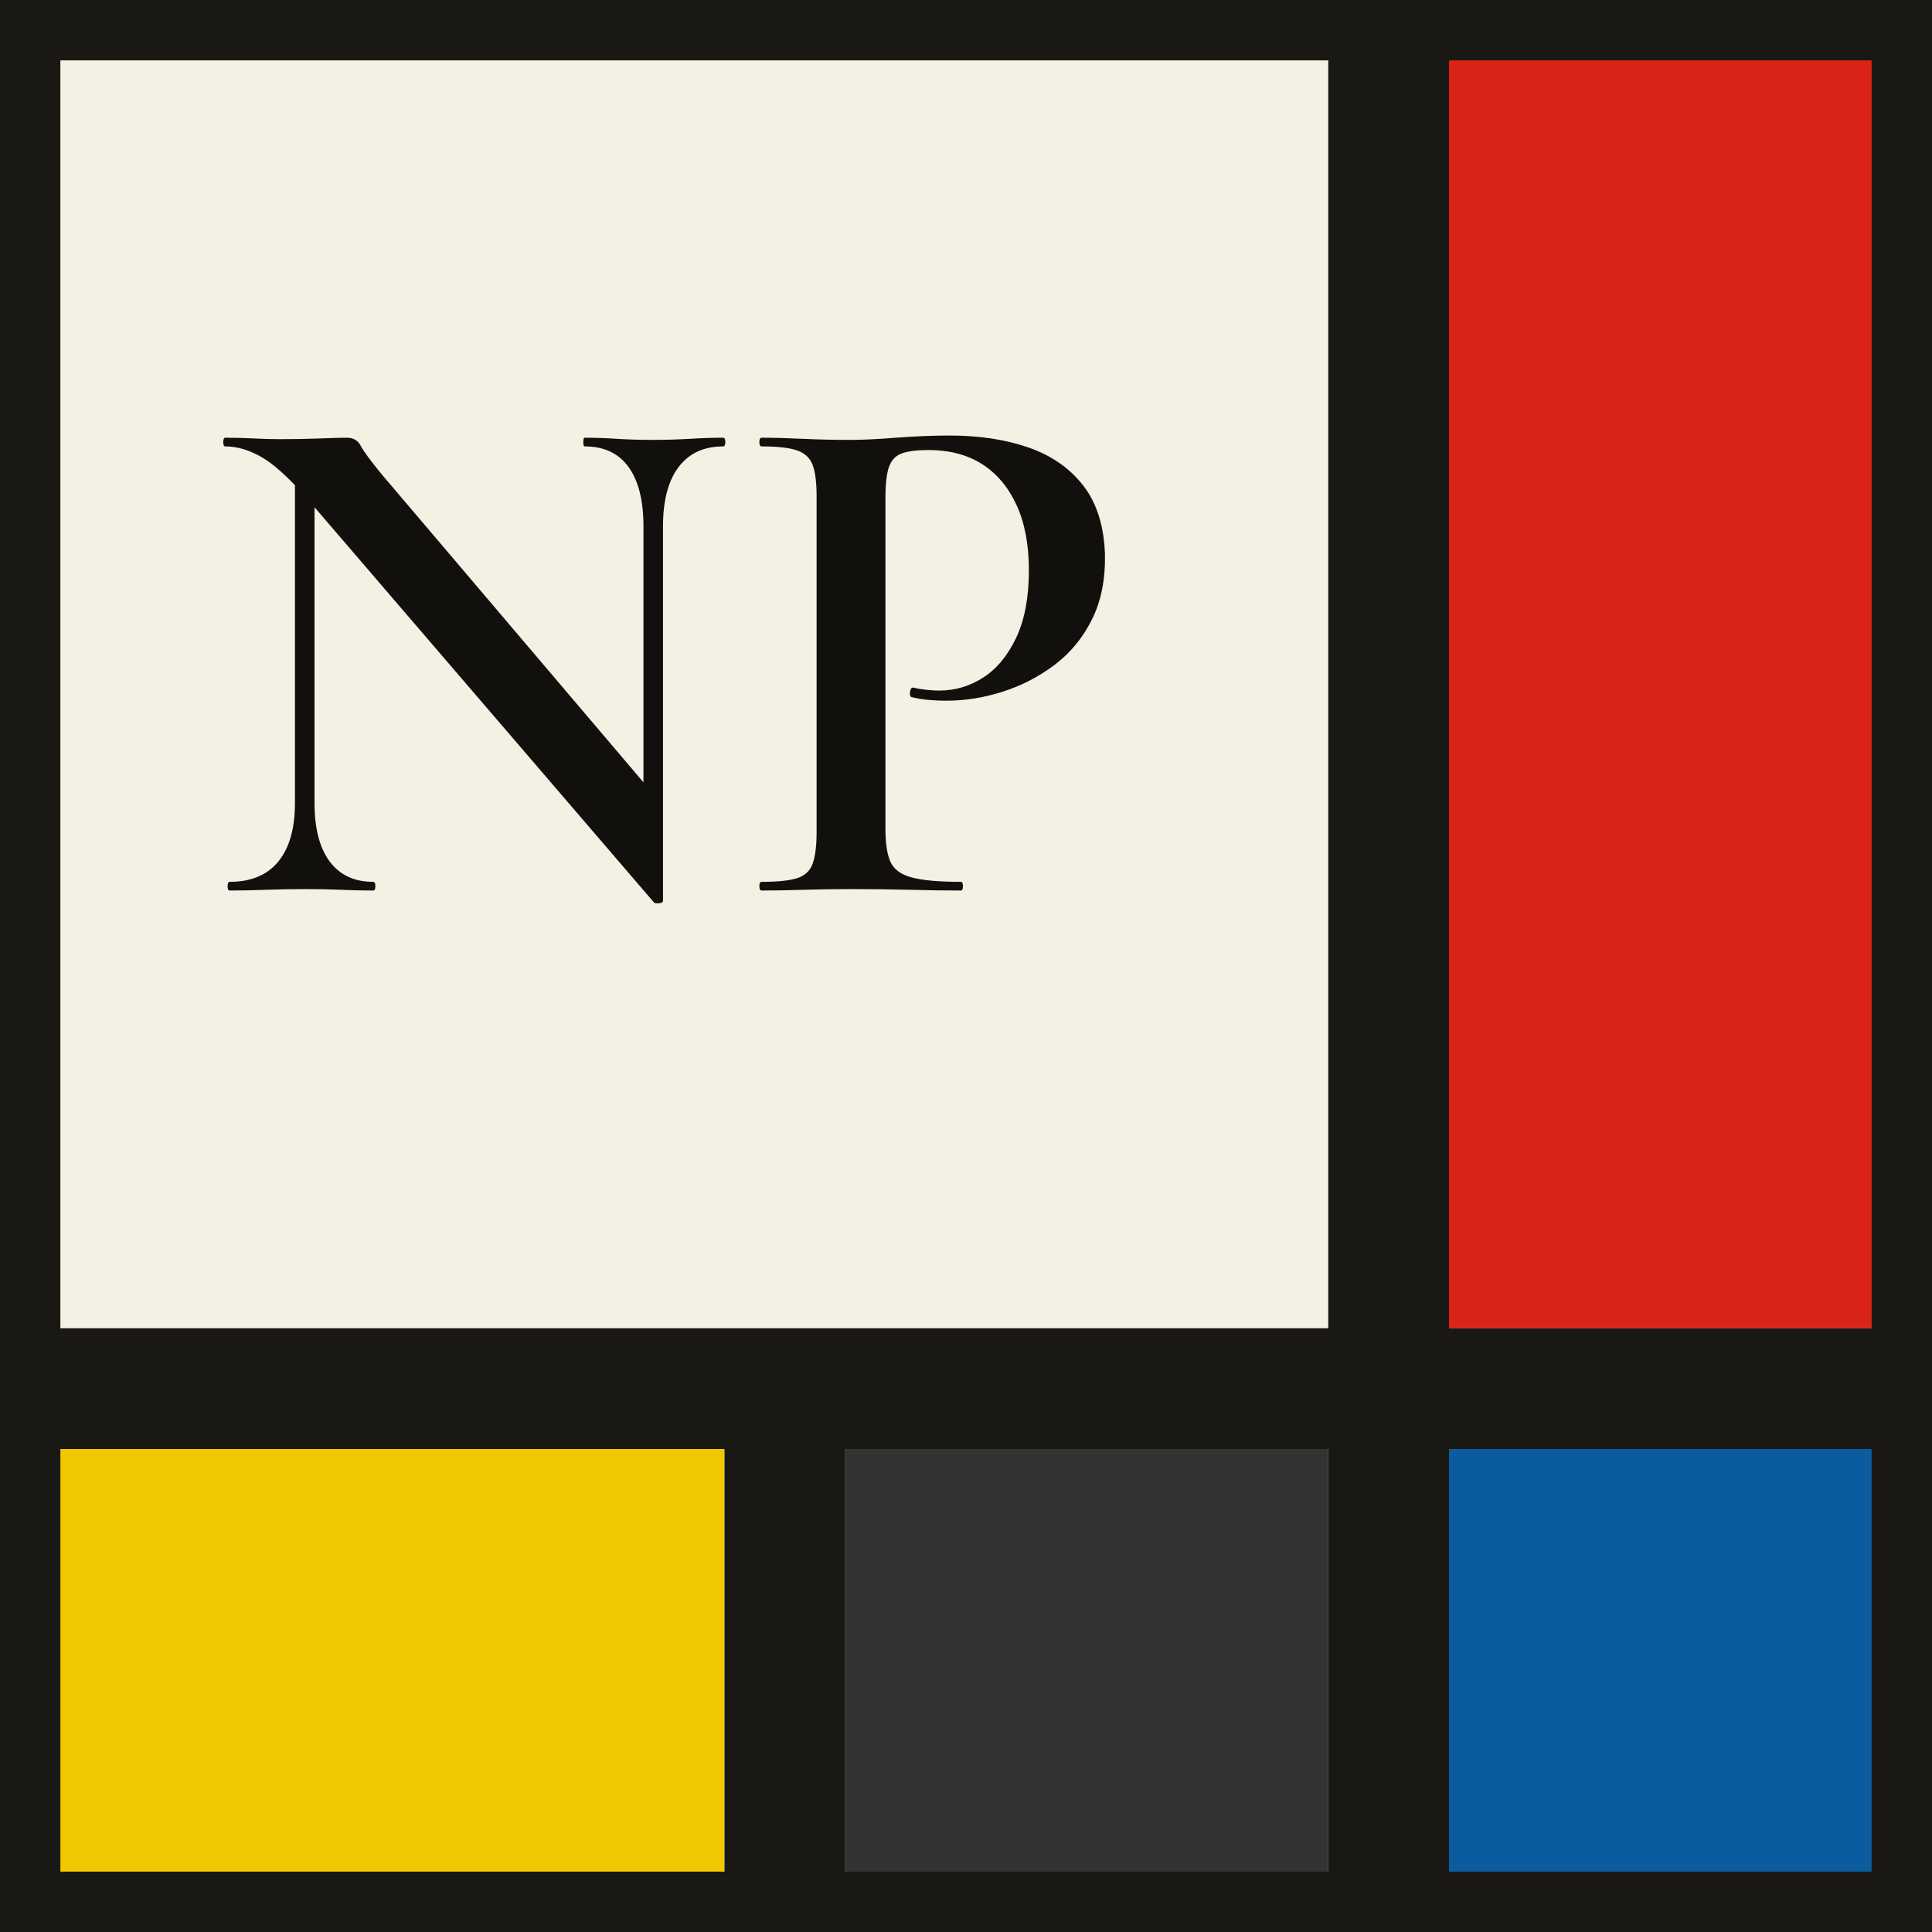
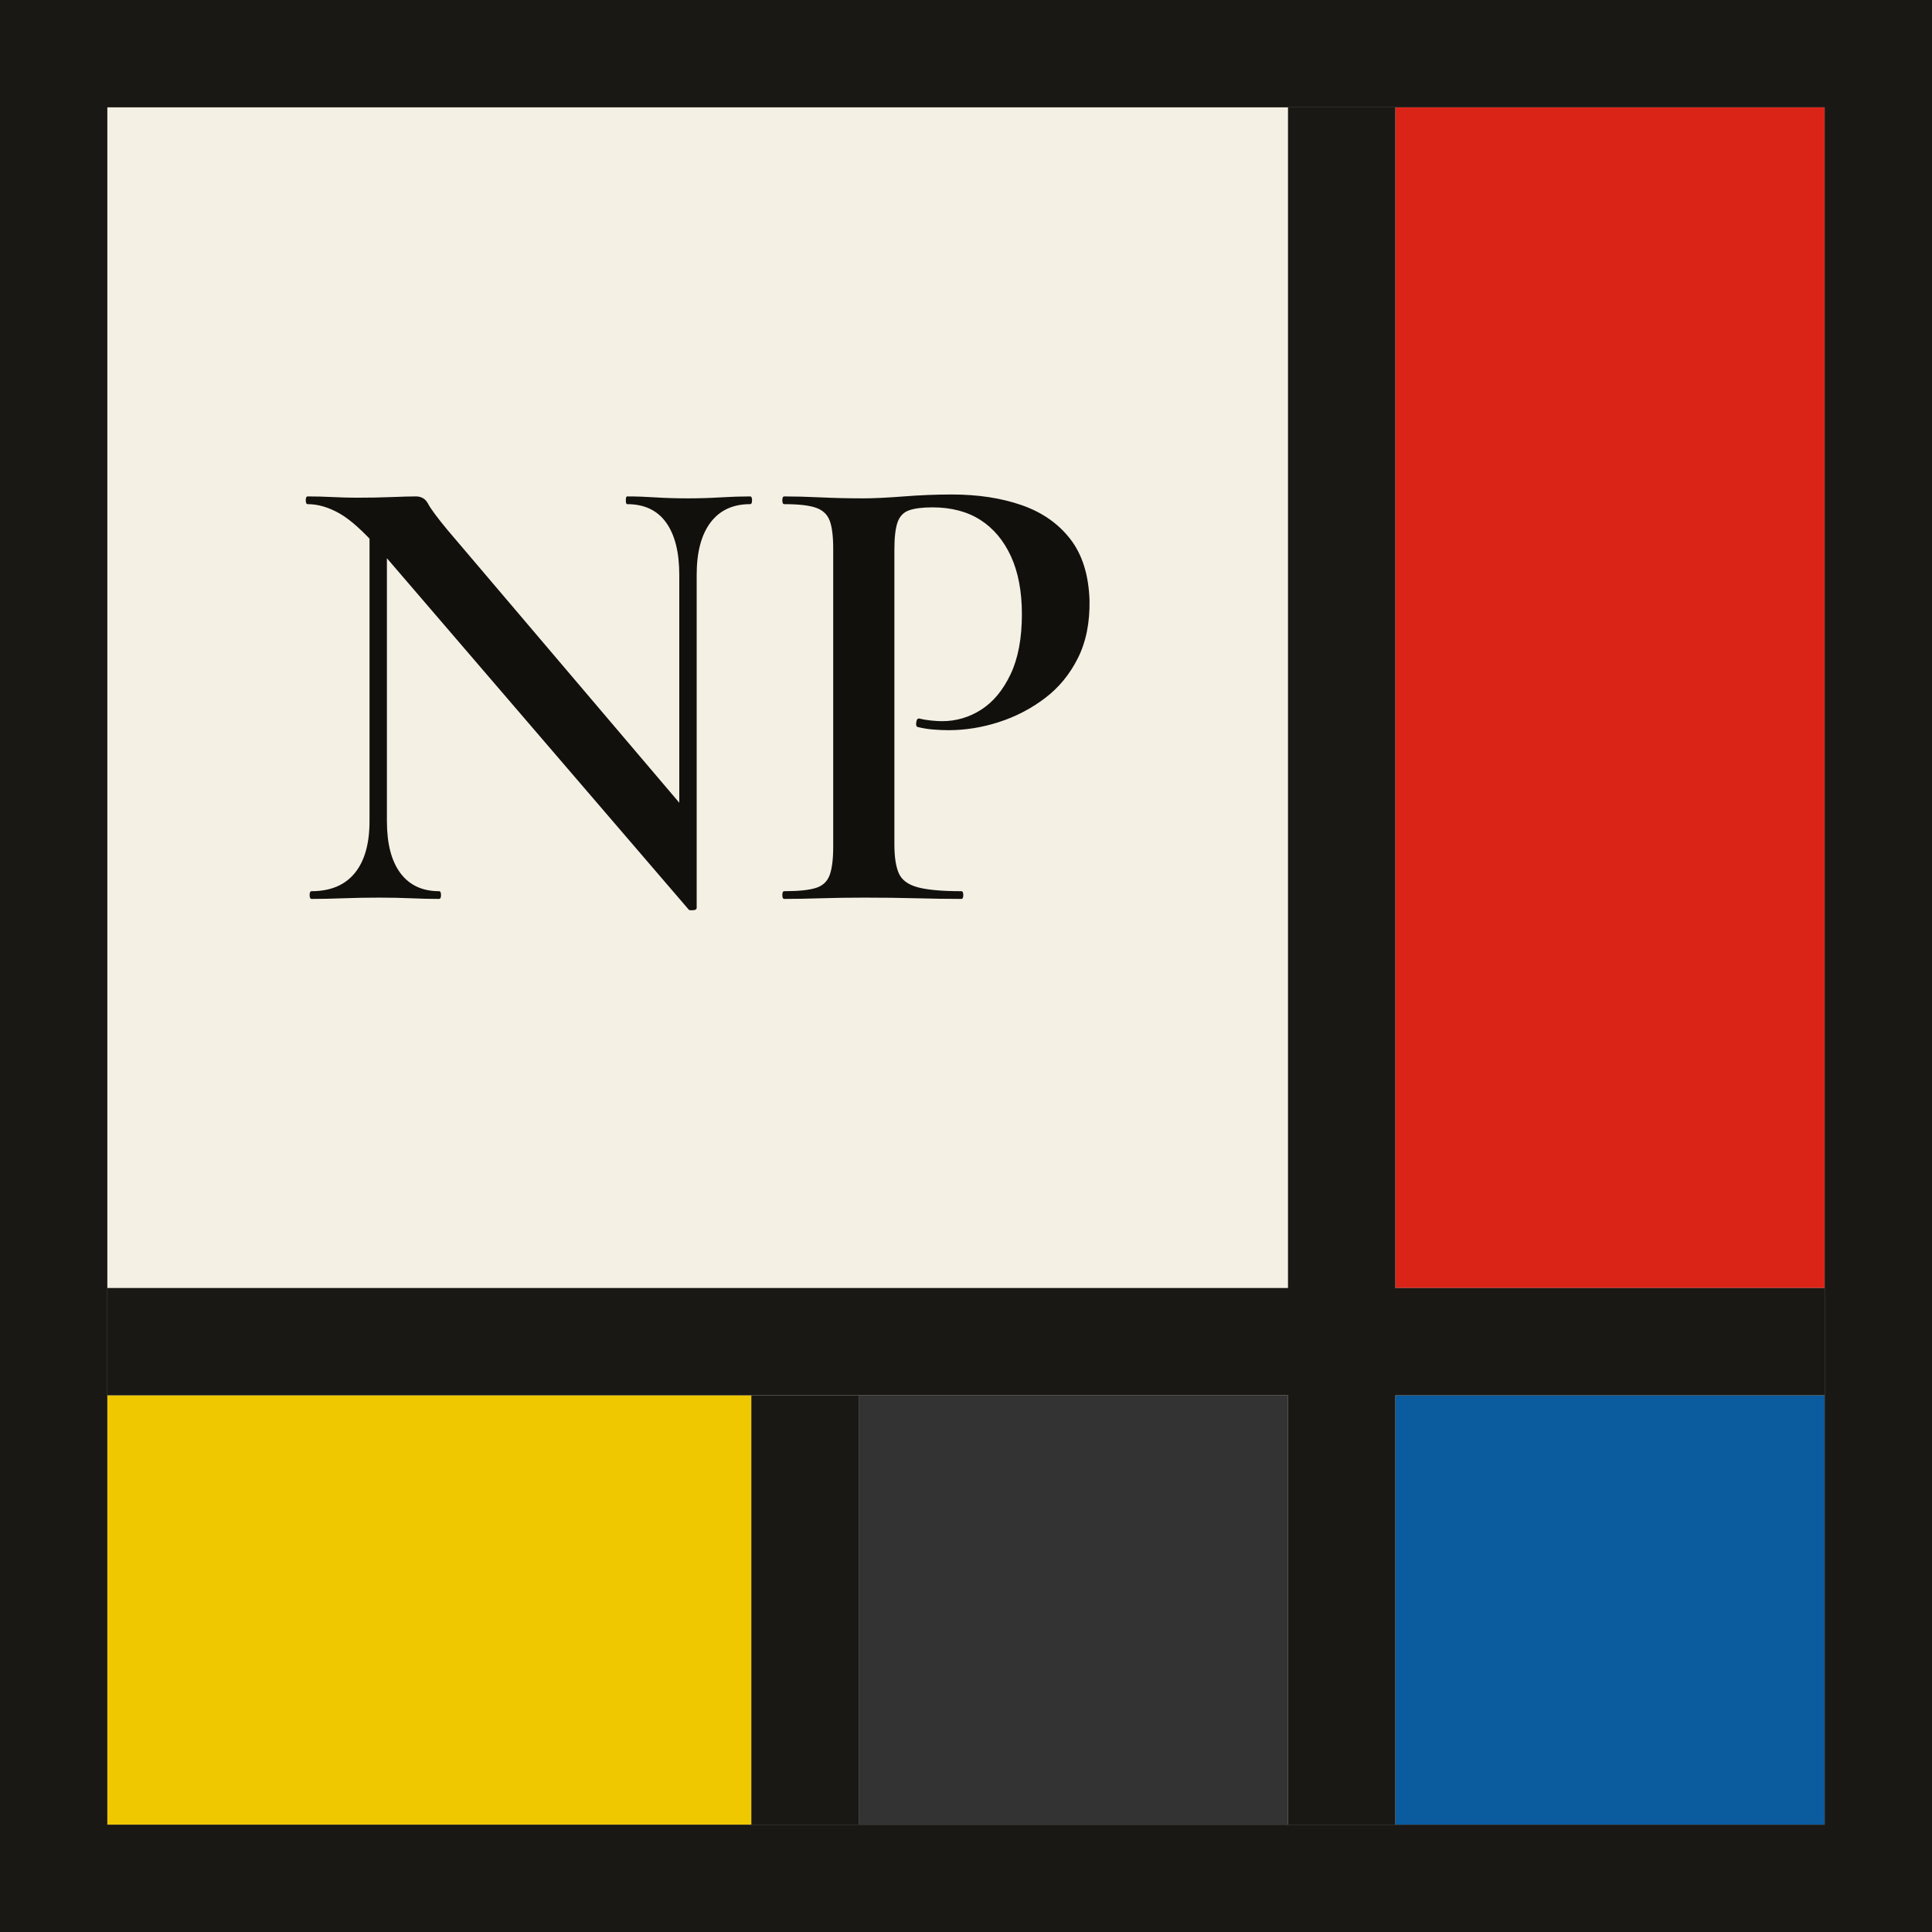
- <svg xmlns="http://www.w3.org/2000/svg" viewBox="0 0 64 64" width="64" height="64" role="img" aria-labelledby="t d">
-   <rect x="0" y="0" width="64" height="64" fill="#f5f0e4" />
-   <rect x="48" y="0" width="16" height="44" fill="#da2418" />
-   <rect x="48" y="48" width="16" height="16" fill="#0a5c9e" />
-   <rect x="0" y="48" width="24" height="16" fill="#f0c800" />
-   <rect x="28" y="48" width="16" height="16" fill="#333333" />
-   <rect x="44" y="0" width="4" height="64" fill="#1a1814" />
-   <rect x="0" y="44" width="64" height="4" fill="#1a1814" />
-   <rect x="24" y="48" width="4" height="16" fill="#1a1814" />
-   <path d="M3-2.904L3-2.904L3-14.448L3.648-14.400L3.648-2.904Q3.648-1.632 4.152-0.960Q4.656-0.288 5.592-0.288L5.592-0.288Q5.664-0.288 5.664-0.144Q5.664 0 5.592 0L5.592 0Q5.088 0 4.548-0.024Q4.008-0.048 3.360-0.048L3.360-0.048Q2.664-0.048 2.028-0.024Q1.392 0 0.840 0L0.840 0Q0.768 0 0.768-0.144Q0.768-0.288 0.840-0.288L0.840-0.288Q1.896-0.288 2.448-0.960Q3-1.632 3-2.904ZM15-3.048L15.192 0.336Q15.192 0.408 15.072 0.420Q14.952 0.432 14.904 0.408L14.904 0.408L3.360-13.032Q2.496-14.016 1.884-14.364Q1.272-14.712 0.696-14.712L0.696-14.712Q0.624-14.712 0.624-14.856Q0.624-15 0.696-15L0.696-15Q1.152-15 1.632-14.976Q2.112-14.952 2.520-14.952L2.520-14.952Q3.240-14.952 3.828-14.976Q4.416-15 4.728-15L4.728-15Q5.040-15 5.184-14.724Q5.328-14.448 5.904-13.752L5.904-13.752L15-3.048ZM15.192-12.072L15.192-12.072L15.192 0.336L14.544-0.384L14.544-12.072Q14.544-13.344 14.052-14.028Q13.560-14.712 12.600-14.712L12.600-14.712Q12.552-14.712 12.552-14.856Q12.552-15 12.600-15L12.600-15Q13.104-15 13.656-14.964Q14.208-14.928 14.856-14.928L14.856-14.928Q15.480-14.928 16.080-14.964Q16.680-15 17.184-15L17.184-15Q17.256-15 17.256-14.856Q17.256-14.712 17.184-14.712L17.184-14.712Q16.224-14.712 15.708-14.028Q15.192-13.344 15.192-12.072Z M22.560-13.008L22.560-2.040Q22.560-1.320 22.728-0.948Q22.896-0.576 23.436-0.432Q23.976-0.288 25.056-0.288L25.056-0.288Q25.128-0.288 25.128-0.144Q25.128 0 25.056 0L25.056 0Q24.288 0 23.388-0.024Q22.488-0.048 21.432-0.048L21.432-0.048Q20.592-0.048 19.824-0.024Q19.056 0 18.456 0L18.456 0Q18.384 0 18.384-0.144Q18.384-0.288 18.456-0.288L18.456-0.288Q19.248-0.288 19.632-0.408Q20.016-0.528 20.148-0.888Q20.280-1.248 20.280-1.944L20.280-1.944L20.280-13.056Q20.280-13.752 20.148-14.100Q20.016-14.448 19.632-14.580Q19.248-14.712 18.456-14.712L18.456-14.712Q18.384-14.712 18.384-14.856Q18.384-15 18.456-15L18.456-15Q19.056-15 19.812-14.964Q20.568-14.928 21.408-14.928L21.408-14.928Q21.984-14.928 22.908-15Q23.832-15.072 24.696-15.072L24.696-15.072Q26.160-15.072 27.300-14.676Q28.440-14.280 29.112-13.416Q29.784-12.552 29.832-11.136L29.832-11.136Q29.856-9.888 29.400-8.976Q28.944-8.064 28.164-7.476Q27.384-6.888 26.448-6.588Q25.512-6.288 24.576-6.288L24.576-6.288Q24.312-6.288 24.012-6.312Q23.712-6.336 23.424-6.408L23.424-6.408Q23.352-6.432 23.376-6.588Q23.400-6.744 23.496-6.720L23.496-6.720Q23.688-6.672 23.928-6.648Q24.168-6.624 24.336-6.624L24.336-6.624Q25.128-6.624 25.800-7.056Q26.472-7.488 26.892-8.376Q27.312-9.264 27.312-10.608L27.312-10.608Q27.312-11.880 26.904-12.768Q26.496-13.656 25.764-14.124Q25.032-14.592 23.976-14.592L23.976-14.592Q23.424-14.592 23.112-14.484Q22.800-14.376 22.680-14.040Q22.560-13.704 22.560-13.008L22.560-13.008Z" fill="#11100d" transform="translate(6.771 29.5)" />
-   <rect x="1" y="1" width="62" height="62" fill="none" stroke="#1a1814" stroke-width="2" />
+ <svg xmlns="http://www.w3.org/2000/svg" viewBox="0 0 72 72" width="72" height="72" role="img" aria-labelledby="t d">
+   <g transform="translate(4 4)">
+     <rect x="0" y="0" width="64" height="64" fill="#f5f0e4" />
+     <rect x="48" y="0" width="16" height="44" fill="#da2418" />
+     <rect x="48" y="48" width="16" height="16" fill="#0a5c9e" />
+     <rect x="0" y="48" width="24" height="16" fill="#f0c800" />
+     <rect x="28" y="48" width="16" height="16" fill="#333333" />
+     <rect x="44" y="0" width="4" height="64" fill="#1a1814" />
+     <rect x="0" y="44" width="64" height="4" fill="#1a1814" />
+     <rect x="24" y="48" width="4" height="16" fill="#1a1814" />
+     <path d="M3-2.904L3-2.904L3-14.448L3.648-14.400L3.648-2.904Q3.648-1.632 4.152-0.960Q4.656-0.288 5.592-0.288L5.592-0.288Q5.664-0.288 5.664-0.144Q5.664 0 5.592 0L5.592 0Q5.088 0 4.548-0.024Q4.008-0.048 3.360-0.048L3.360-0.048Q2.664-0.048 2.028-0.024Q1.392 0 0.840 0L0.840 0Q0.768 0 0.768-0.144Q0.768-0.288 0.840-0.288L0.840-0.288Q1.896-0.288 2.448-0.960Q3-1.632 3-2.904ZM15-3.048L15.192 0.336Q15.192 0.408 15.072 0.420Q14.952 0.432 14.904 0.408L14.904 0.408L3.360-13.032Q2.496-14.016 1.884-14.364Q1.272-14.712 0.696-14.712L0.696-14.712Q0.624-14.712 0.624-14.856Q0.624-15 0.696-15L0.696-15Q1.152-15 1.632-14.976Q2.112-14.952 2.520-14.952L2.520-14.952Q3.240-14.952 3.828-14.976Q4.416-15 4.728-15L4.728-15Q5.040-15 5.184-14.724Q5.328-14.448 5.904-13.752L5.904-13.752L15-3.048ZM15.192-12.072L15.192-12.072L15.192 0.336L14.544-0.384L14.544-12.072Q14.544-13.344 14.052-14.028Q13.560-14.712 12.600-14.712L12.600-14.712Q12.552-14.712 12.552-14.856Q12.552-15 12.600-15L12.600-15Q13.104-15 13.656-14.964Q14.208-14.928 14.856-14.928L14.856-14.928Q15.480-14.928 16.080-14.964Q16.680-15 17.184-15L17.184-15Q17.256-15 17.256-14.856Q17.256-14.712 17.184-14.712L17.184-14.712Q16.224-14.712 15.708-14.028Q15.192-13.344 15.192-12.072Z M22.560-13.008L22.560-2.040Q22.560-1.320 22.728-0.948Q22.896-0.576 23.436-0.432Q23.976-0.288 25.056-0.288L25.056-0.288Q25.128-0.288 25.128-0.144Q25.128 0 25.056 0L25.056 0Q24.288 0 23.388-0.024Q22.488-0.048 21.432-0.048L21.432-0.048Q20.592-0.048 19.824-0.024Q19.056 0 18.456 0L18.456 0Q18.384 0 18.384-0.144Q18.384-0.288 18.456-0.288L18.456-0.288Q19.248-0.288 19.632-0.408Q20.016-0.528 20.148-0.888Q20.280-1.248 20.280-1.944L20.280-1.944L20.280-13.056Q20.280-13.752 20.148-14.100Q20.016-14.448 19.632-14.580Q19.248-14.712 18.456-14.712L18.456-14.712Q18.384-14.712 18.384-14.856Q18.384-15 18.456-15L18.456-15Q19.056-15 19.812-14.964Q20.568-14.928 21.408-14.928L21.408-14.928Q21.984-14.928 22.908-15Q23.832-15.072 24.696-15.072L24.696-15.072Q26.160-15.072 27.300-14.676Q28.440-14.280 29.112-13.416Q29.784-12.552 29.832-11.136L29.832-11.136Q29.856-9.888 29.400-8.976Q28.944-8.064 28.164-7.476Q27.384-6.888 26.448-6.588Q25.512-6.288 24.576-6.288L24.576-6.288Q24.312-6.288 24.012-6.312Q23.712-6.336 23.424-6.408L23.424-6.408Q23.352-6.432 23.376-6.588Q23.400-6.744 23.496-6.720L23.496-6.720Q23.688-6.672 23.928-6.648Q24.168-6.624 24.336-6.624L24.336-6.624Q25.128-6.624 25.800-7.056Q26.472-7.488 26.892-8.376Q27.312-9.264 27.312-10.608L27.312-10.608Q27.312-11.880 26.904-12.768Q26.496-13.656 25.764-14.124Q25.032-14.592 23.976-14.592L23.976-14.592Q23.424-14.592 23.112-14.484Q22.800-14.376 22.680-14.040Q22.560-13.704 22.560-13.008L22.560-13.008Z" fill="#11100d" transform="translate(6.771 29.5)" />
+   </g>
+   <rect x="2" y="2" width="68" height="68" fill="none" stroke="#1a1814" stroke-width="4" />
</svg>
